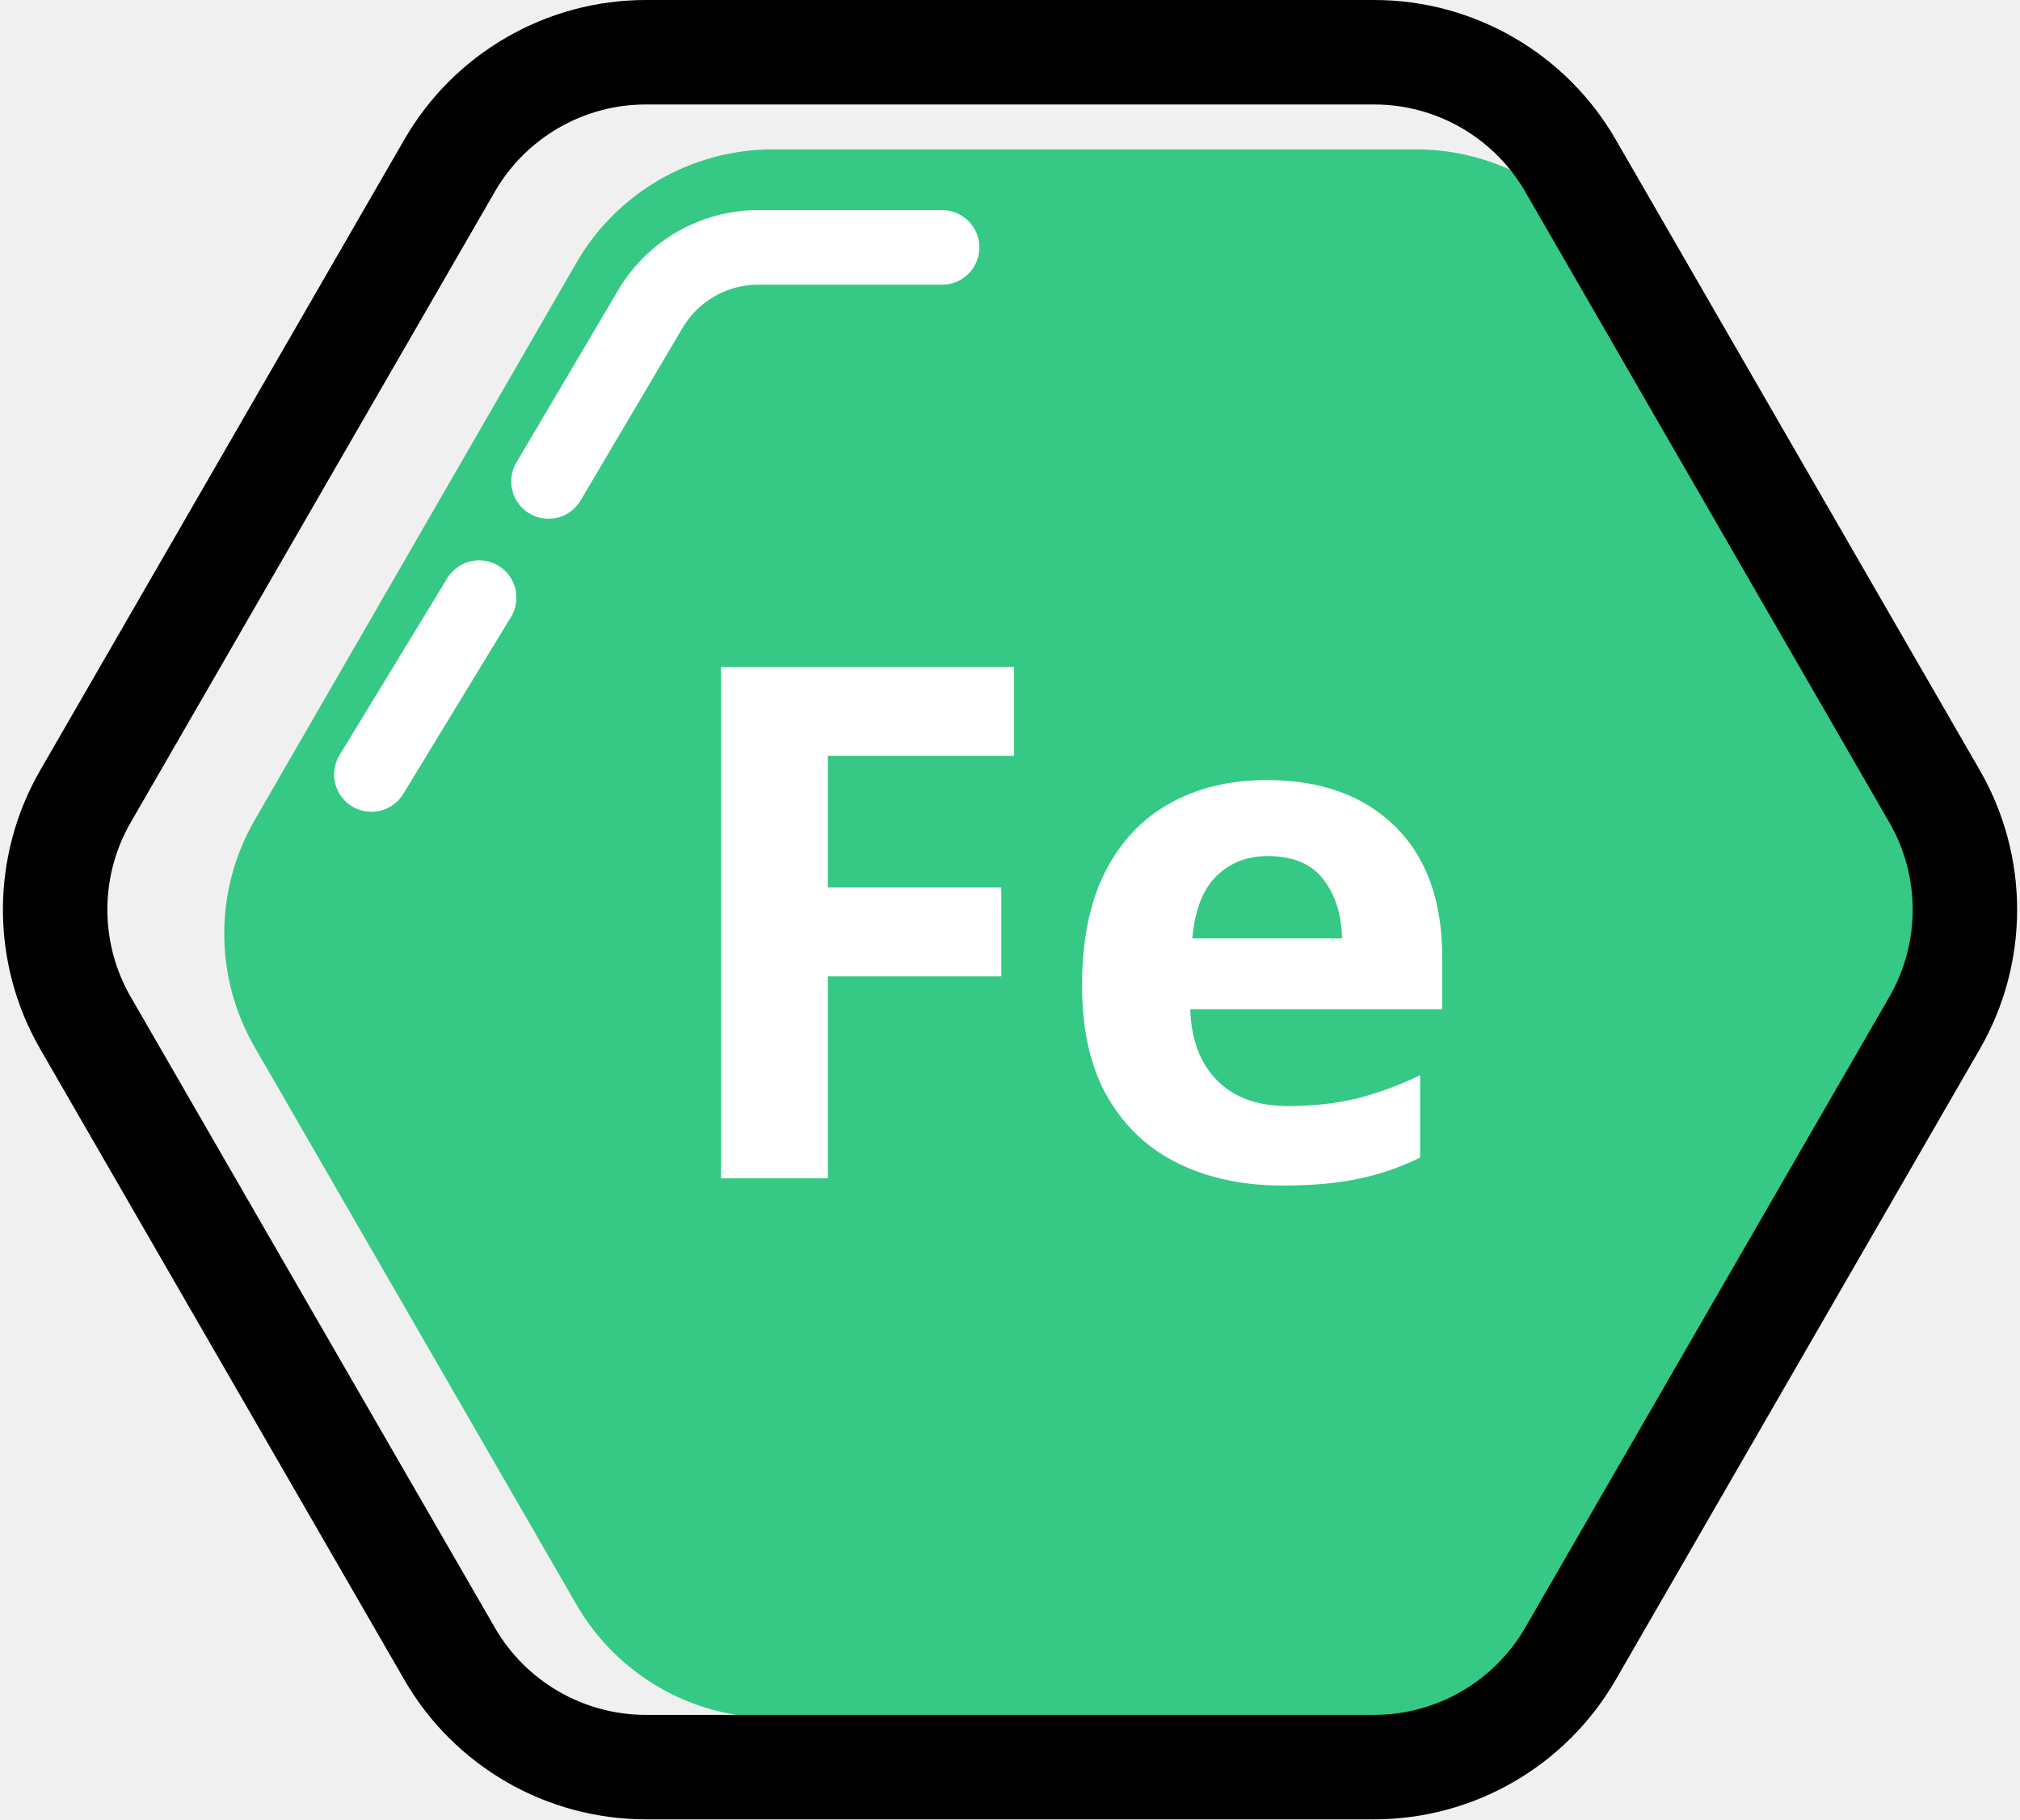
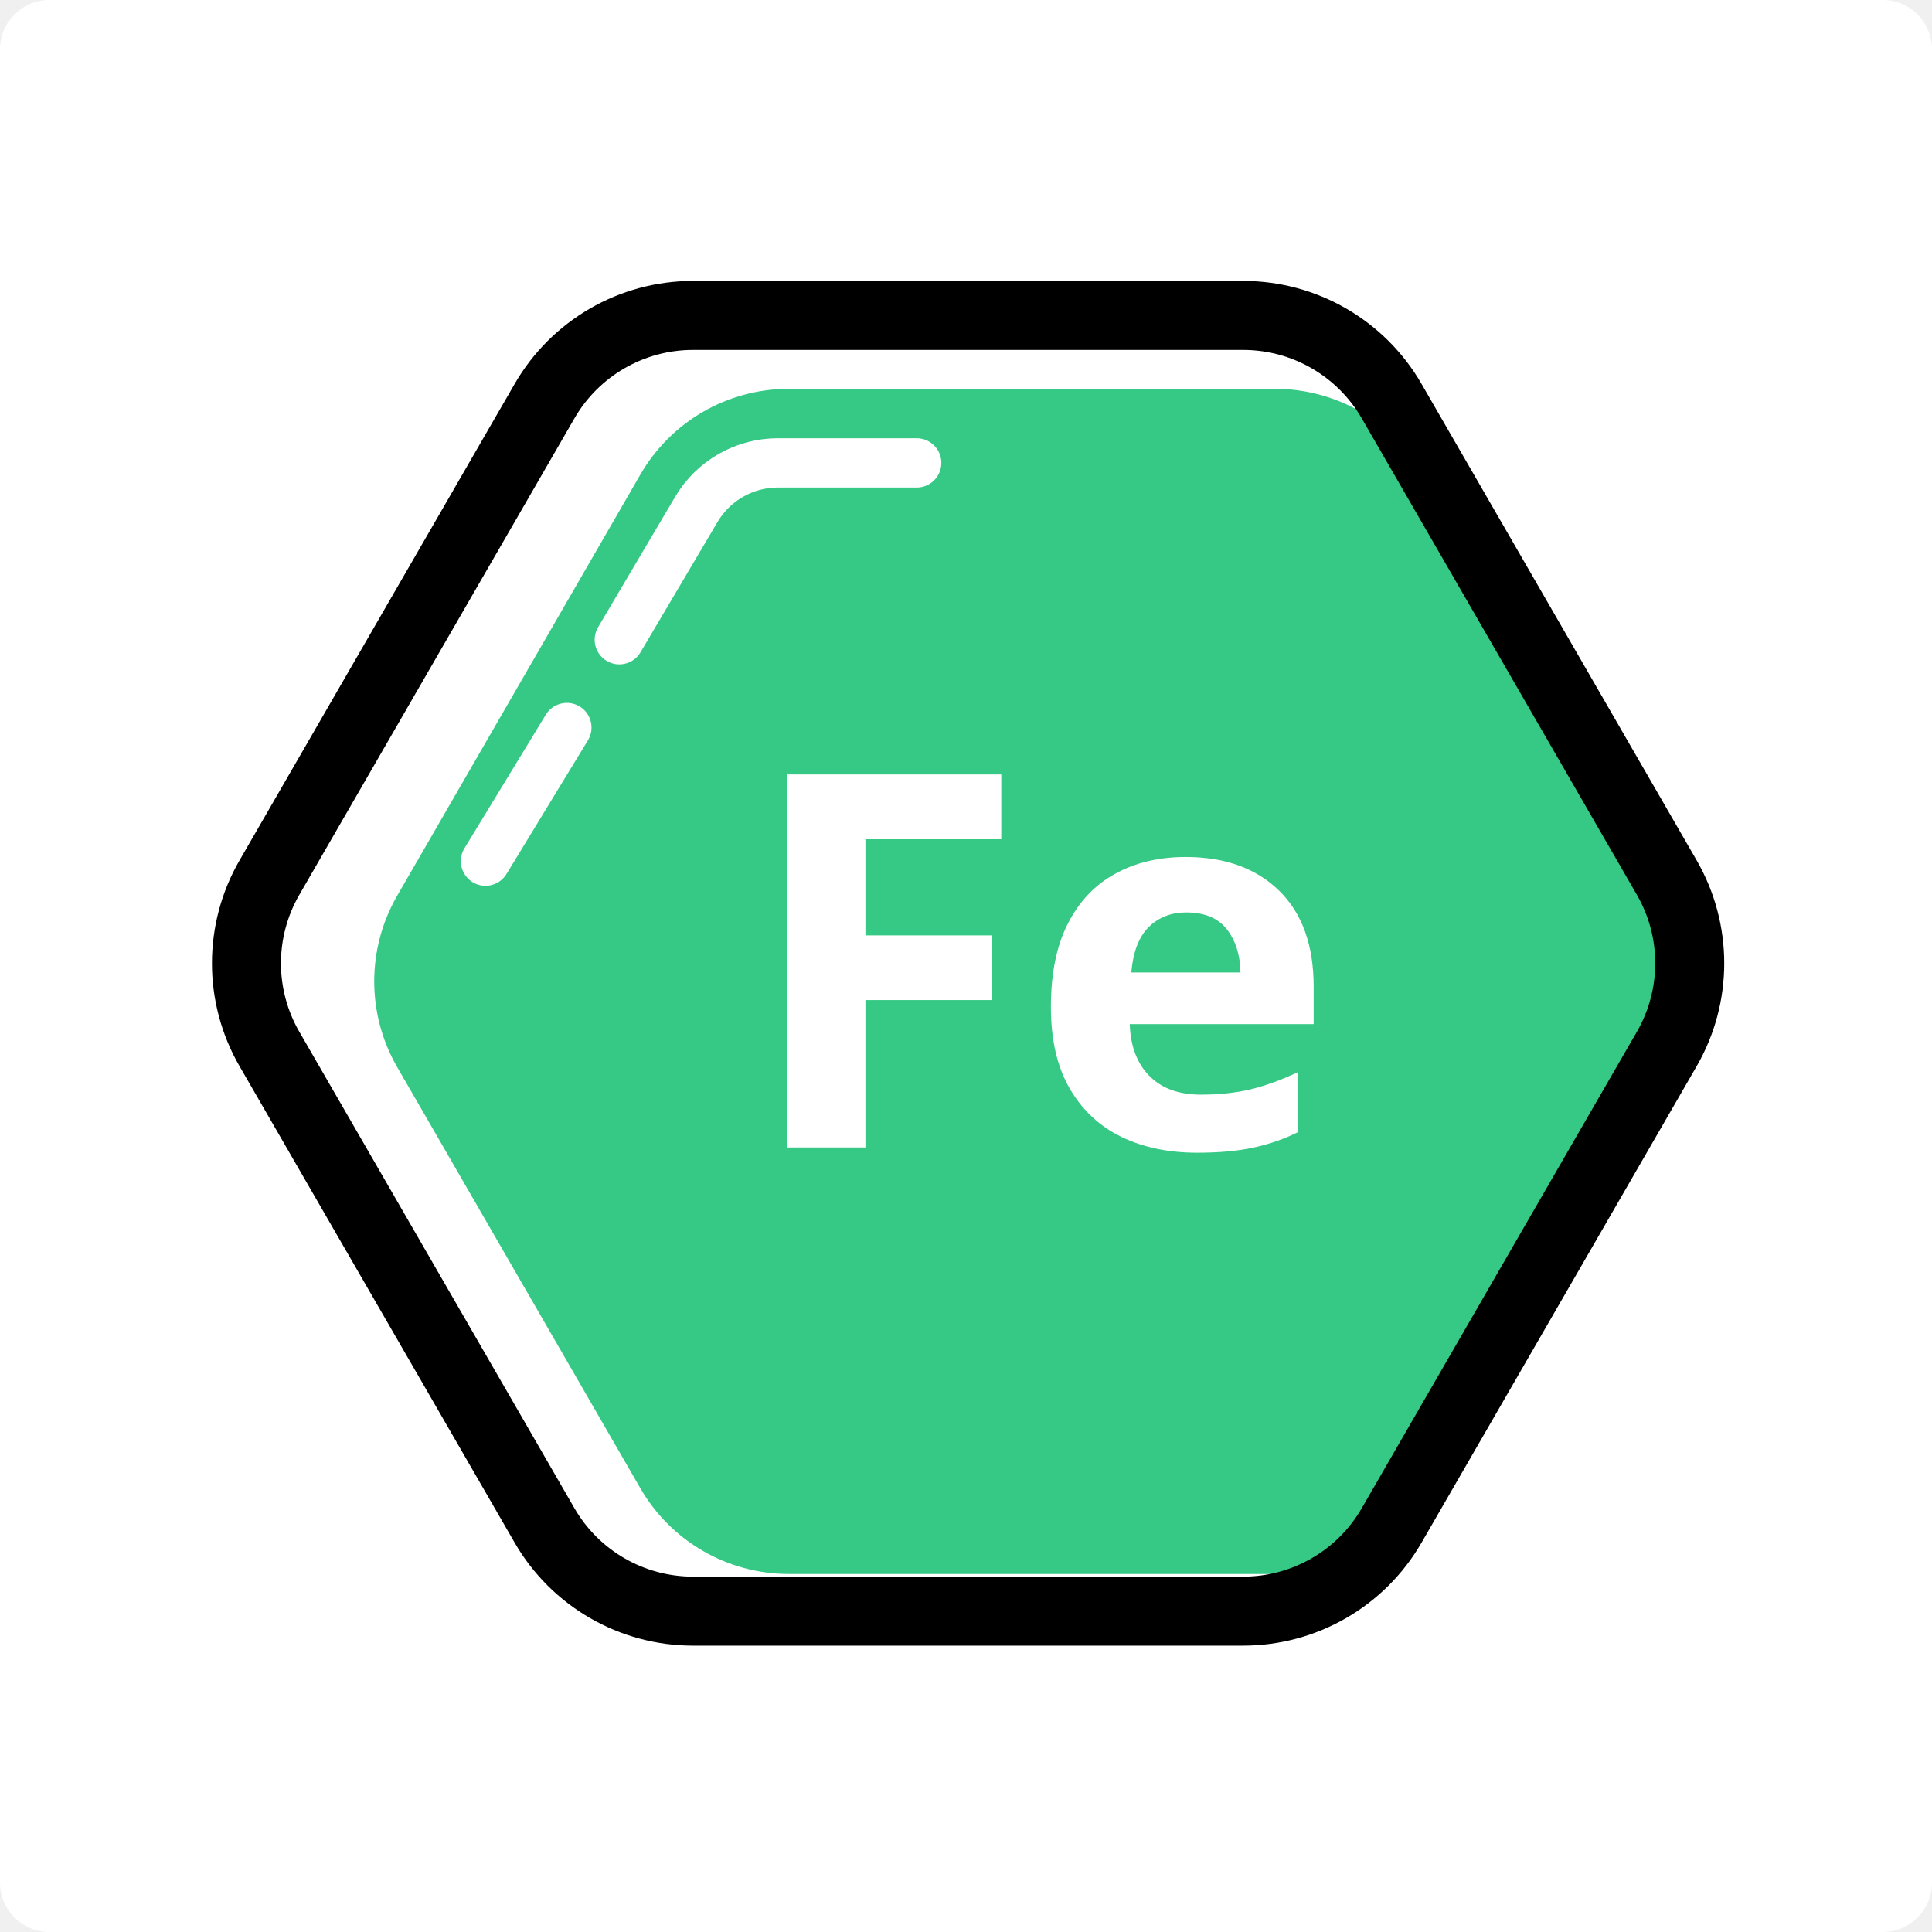
- <svg xmlns="http://www.w3.org/2000/svg" width="135.389" height="121.914" viewBox="0 0 135.389 121.914">
-   <g id="Group_1553" data-name="Group 1553" transform="translate(-1843.735 -1039.607)">
-     <g id="Group_918" data-name="Group 918" transform="translate(60.831 153.046)">
-       <path id="Path_1885" data-name="Path 1885" d="M1877.83,896.571H1834.7a15.2,15.2,0,0,0-13.164,7.6l-21.566,37.353a15.2,15.2,0,0,0,0,15.2l21.566,37.353a15.2,15.2,0,0,0,13.164,7.6h43.131a15.2,15.2,0,0,0,13.164-7.6l21.566-37.353a15.2,15.2,0,0,0,0-15.2l-21.569-37.353A15.2,15.2,0,0,0,1877.83,896.571Z" fill="#35c985" />
-       <path id="Path_1886" data-name="Path 1886" d="M1875,890.061h-48.8a15.2,15.2,0,0,0-13.164,7.6l-24.4,42.257a15.2,15.2,0,0,0,0,15.2l24.4,42.257a15.2,15.2,0,0,0,13.164,7.6H1875a15.2,15.2,0,0,0,13.164-7.6l24.4-42.257a15.2,15.2,0,0,0,0-15.2l-24.4-42.257A15.2,15.2,0,0,0,1875,890.061Z" fill="none" stroke="#000" stroke-linejoin="round" stroke-width="7" />
-       <g id="Fe" style="isolation: isolate">
-         <text id="Fe-2" data-name="Fe" transform="translate(1826.921 965.52)" fill="#fff" font-size="48" font-family="Quicksand-Bold, Quicksand" font-weight="700" style="isolation: isolate">
-           <tspan x="0" y="0">Fe</tspan>
-         </text>
-       </g>
-       <g id="Group_801" data-name="Group 801">
-         <path id="Path_1887" data-name="Path 1887" d="M1819.668,918.822l6.827-11.553a8.4,8.4,0,0,1,7.238-4.13h12.311" fill="none" stroke="#fff" stroke-linecap="round" stroke-miterlimit="10" stroke-width="5" />
-         <line id="Line_308" data-name="Line 308" x1="7.218" y2="11.851" transform="translate(1807.798 926.609)" fill="none" stroke="#fff" stroke-linecap="round" stroke-miterlimit="10" stroke-width="5" />
+ <svg xmlns="http://www.w3.org/2000/svg" width="196" height="196" viewBox="0 0 196 196">
+   <g id="Group_1952" data-name="Group 1952" transform="translate(-3860 -166)">
+     <g id="Group_1940" data-name="Group 1940" transform="translate(3563 97)">
+       <rect id="Rectangle_1254" data-name="Rectangle 1254" width="196" height="196" rx="5" transform="translate(297 69)" fill="#fff" />
+     </g>
+     <g id="Group_1917" data-name="Group 1917" transform="translate(3885 198)">
+       <g id="Group_918" data-name="Group 918" transform="translate(0 0)">
+         <path id="Path_1885" data-name="Path 1885" d="M1889.326,896.571h-49.337a17.386,17.386,0,0,0-15.058,8.694l-24.669,42.728a17.383,17.383,0,0,0,0,17.387l24.669,42.728a17.386,17.386,0,0,0,15.058,8.694h49.337a17.389,17.389,0,0,0,15.058-8.694l24.669-42.728a17.388,17.388,0,0,0,0-17.387l-24.673-42.728A17.388,17.388,0,0,0,1889.326,896.571Z" transform="translate(-1784.967 -889.124)" fill="#35c985" />
+         <path id="Path_1886" data-name="Path 1886" d="M1887.719,890.061H1831.9a17.386,17.386,0,0,0-15.058,8.694l-27.911,48.337a17.383,17.383,0,0,0,0,17.387l27.911,48.337a17.386,17.386,0,0,0,15.058,8.693h55.822a17.39,17.39,0,0,0,15.058-8.693l27.911-48.337a17.388,17.388,0,0,0,0-17.387l-27.911-48.337A17.39,17.39,0,0,0,1887.719,890.061Z" transform="translate(-1786.598 -890.061)" fill="none" stroke="#000" stroke-linejoin="round" stroke-width="7" />
+         <g id="Fe" transform="translate(50.125 31.41)" style="isolation: isolate">
+           <text id="Fe-2" data-name="Fe" transform="translate(0 53)" fill="#fff" font-size="53" font-family="Quicksand-Bold, Quicksand" font-weight="700" style="isolation: isolate">
+             <tspan x="0" y="0">Fe</tspan>
+           </text>
+         </g>
+         <g id="Group_801" data-name="Group 801" transform="translate(24.25 14.96)">
+           <path id="Path_1887" data-name="Path 1887" d="M1819.668,921.079l7.809-13.215a9.614,9.614,0,0,1,8.279-4.724h14.083" transform="translate(-1806.09 -903.139)" fill="none" stroke="#fff" stroke-linecap="round" stroke-miterlimit="10" stroke-width="5" />
+           <line id="Line_308" data-name="Line 308" x1="8.257" y2="13.556" transform="translate(0 26.847)" fill="none" stroke="#fff" stroke-linecap="round" stroke-miterlimit="10" stroke-width="5" />
+         </g>
      </g>
    </g>
  </g>
</svg>
